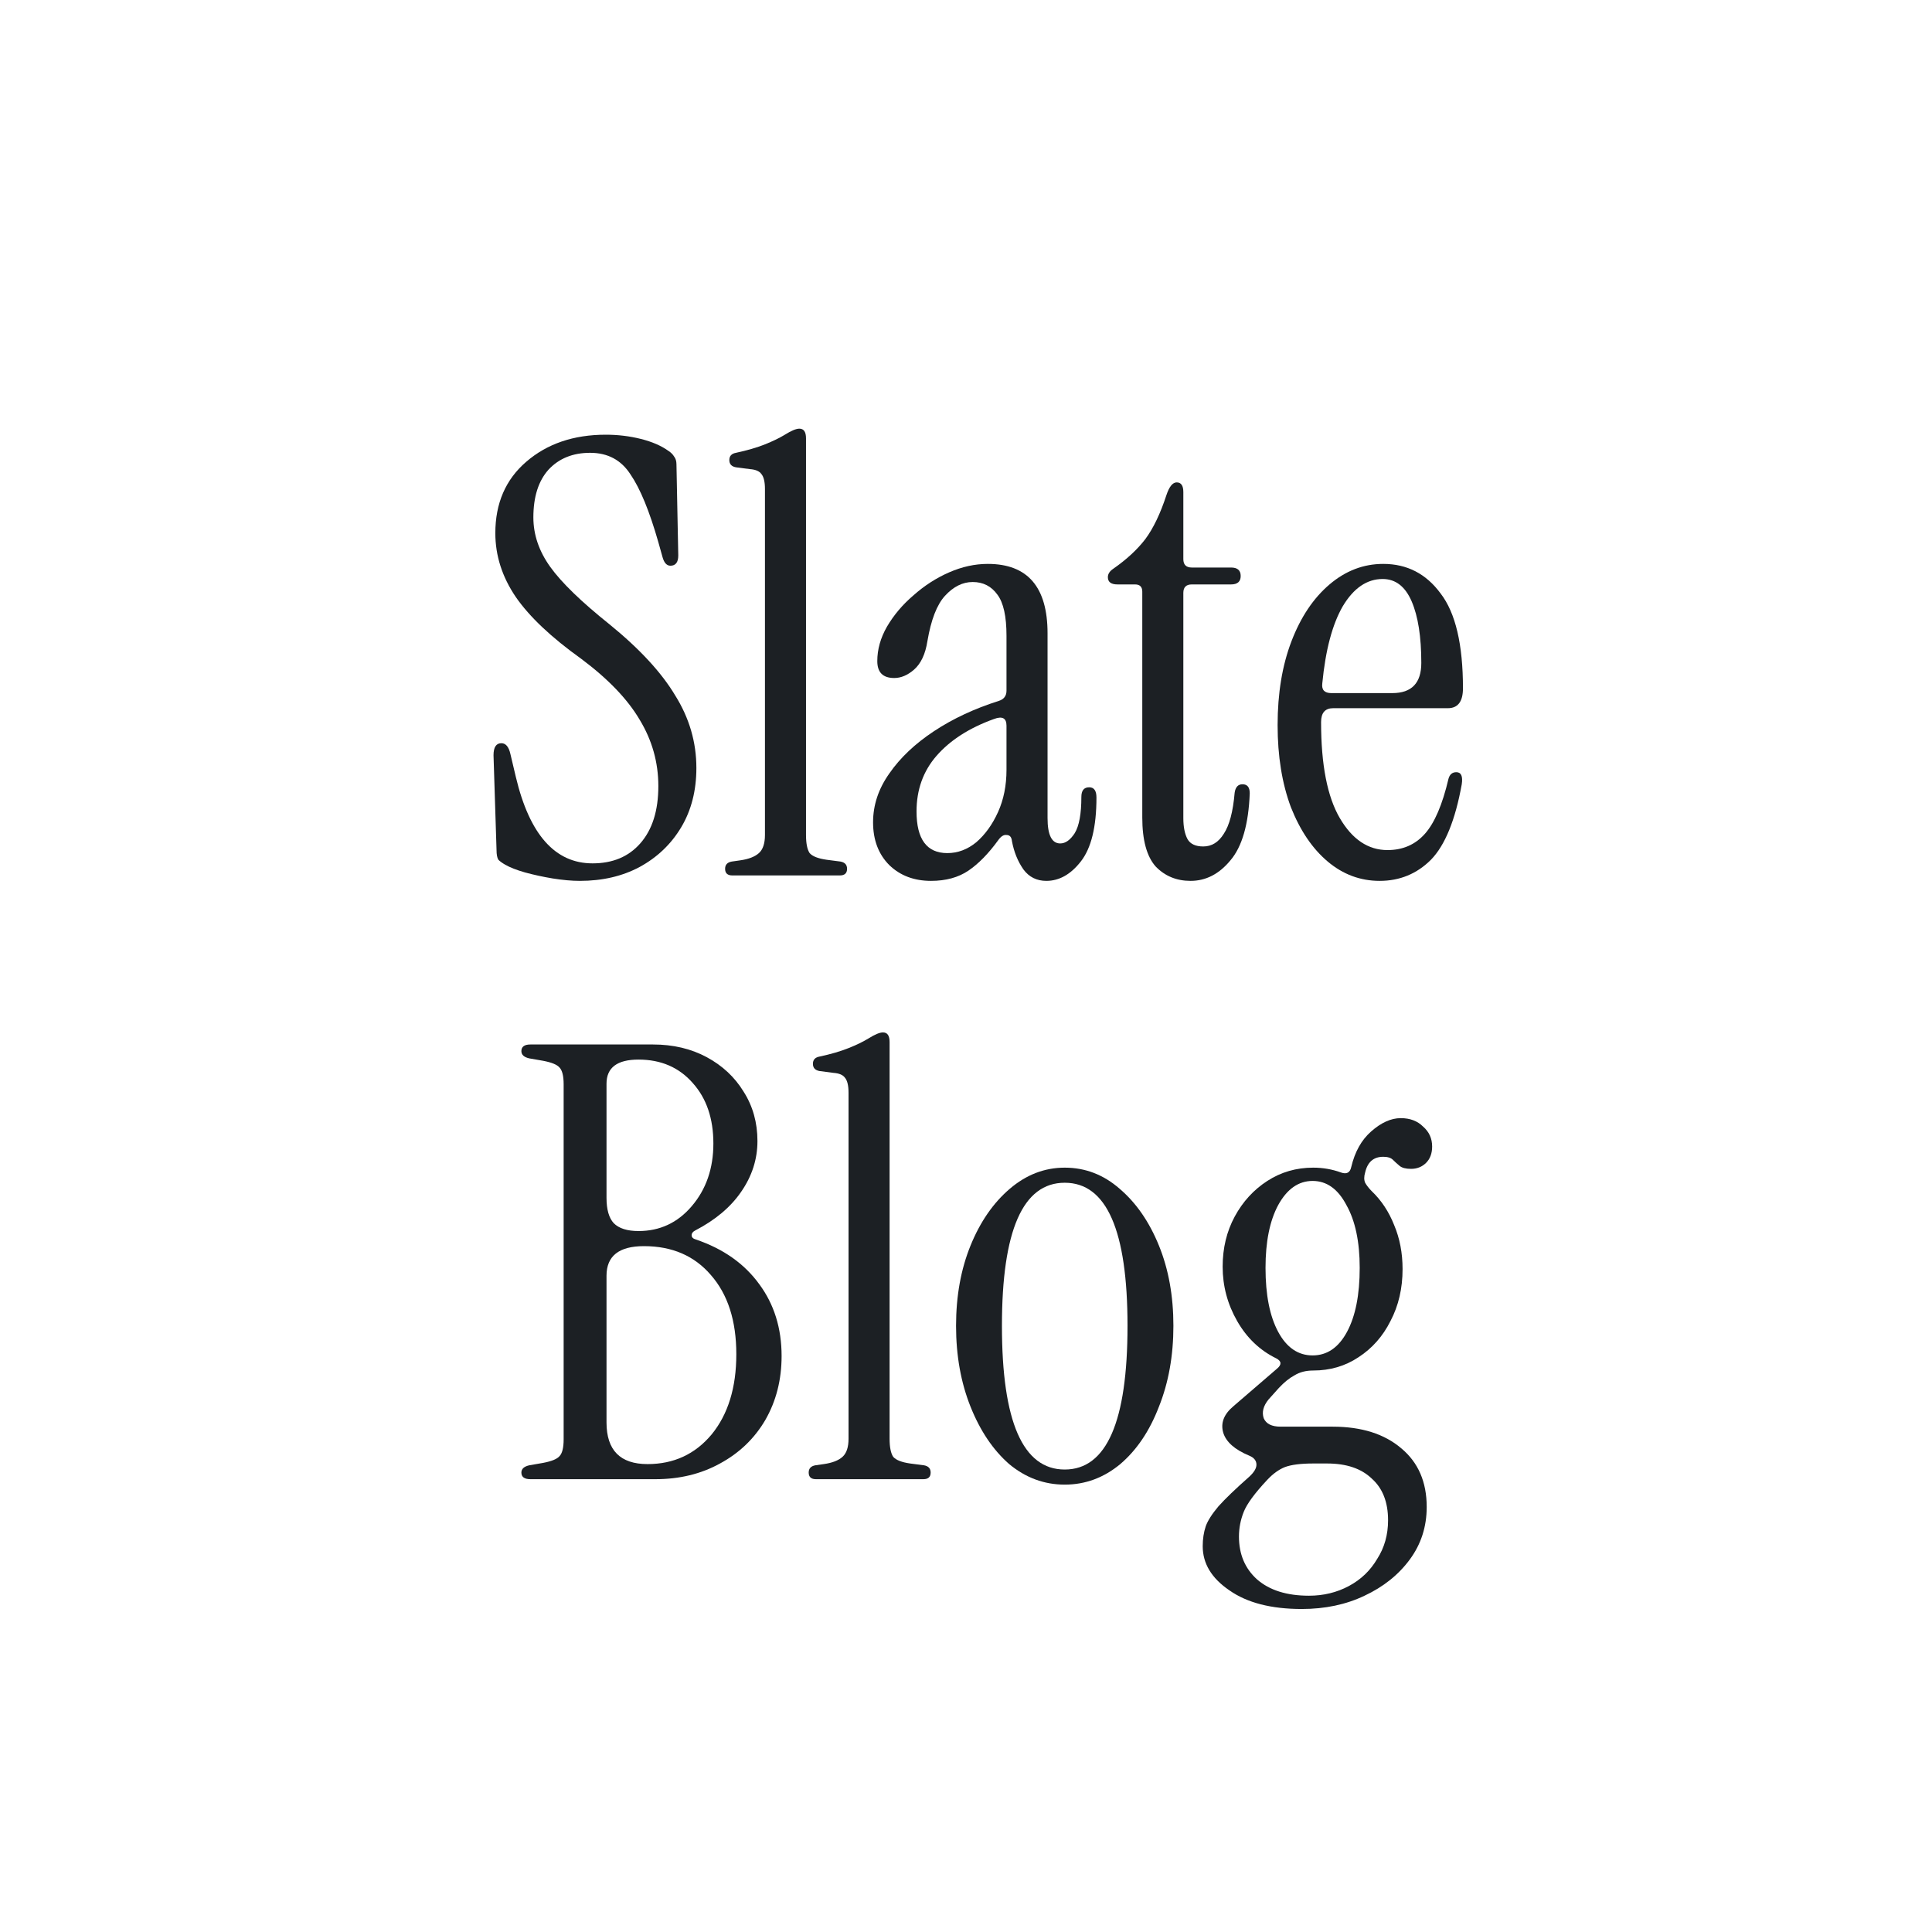
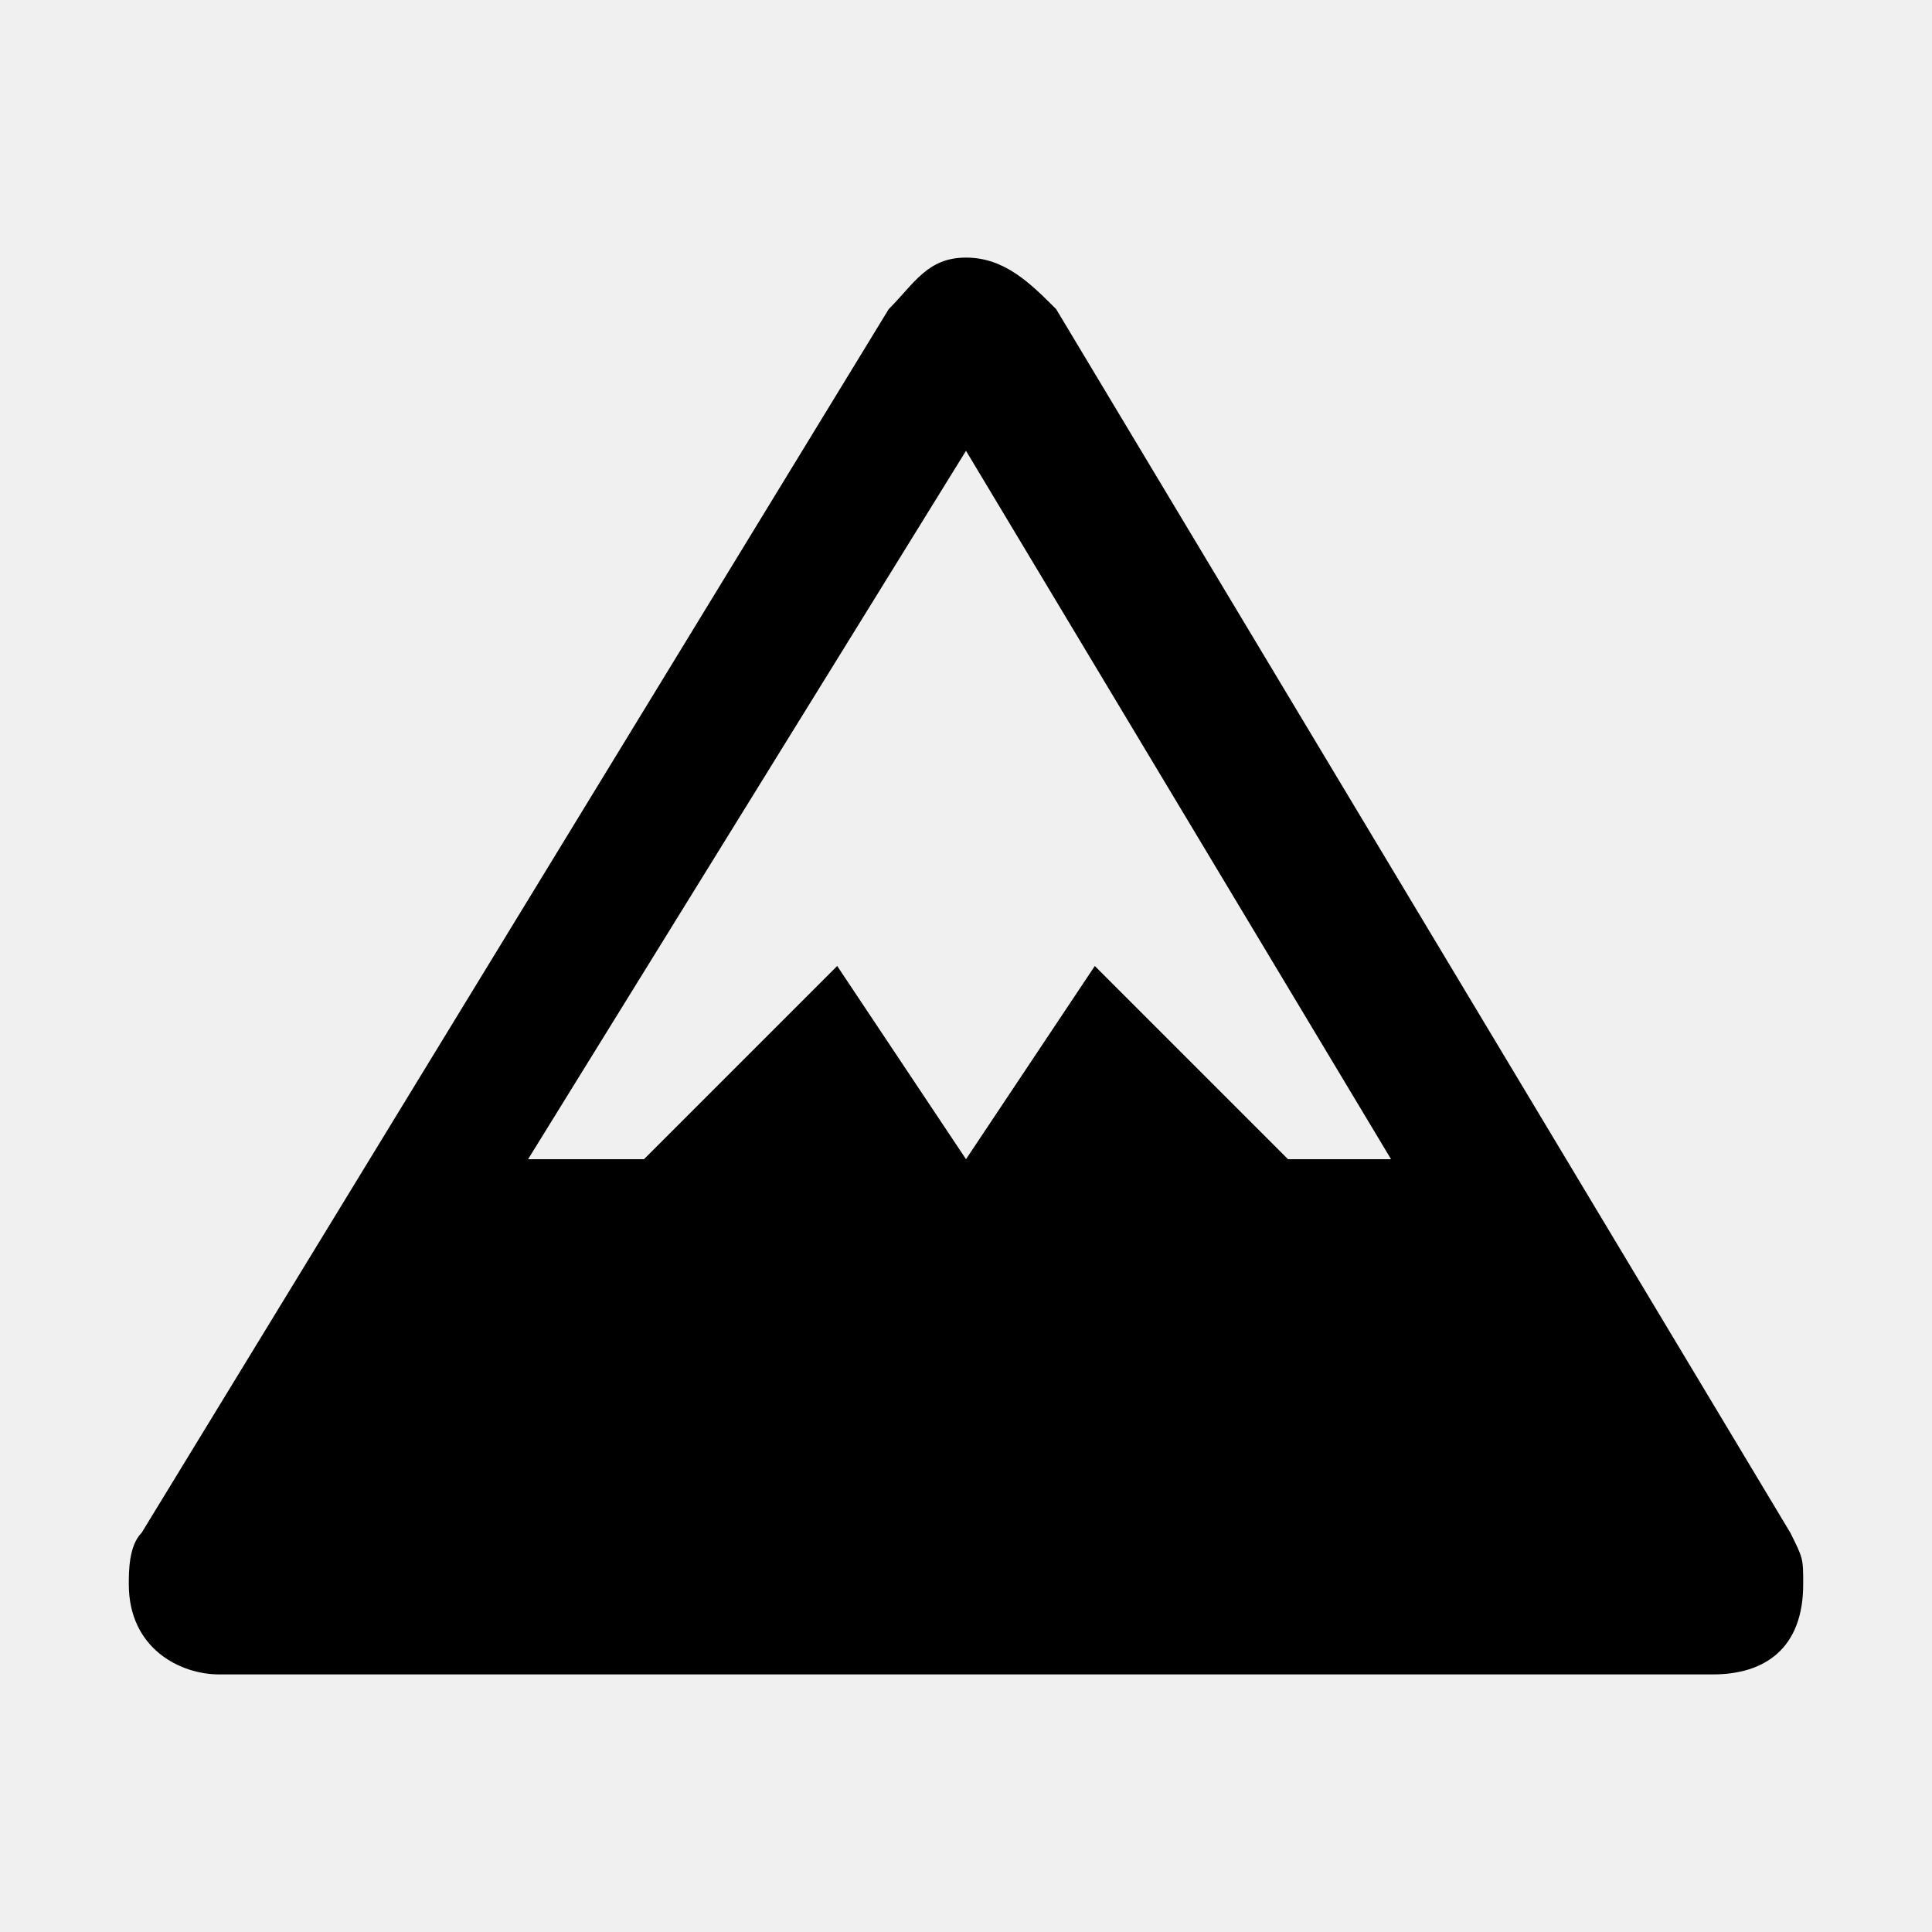
- <svg xmlns="http://www.w3.org/2000/svg" width="128" height="128" viewBox="0 0 128 128" fill="none">
-   <rect width="128" height="128" fill="white" />
-   <path d="M86.243 106.6C84.217 106.6 82.617 106.187 81.444 105.36C80.27 104.56 79.683 103.587 79.683 102.44C79.683 101.96 79.75 101.52 79.883 101.12C80.017 100.747 80.297 100.307 80.724 99.8C81.177 99.293 81.857 98.64 82.763 97.84C83.084 97.546 83.243 97.28 83.243 97.04C83.243 96.773 83.084 96.573 82.763 96.44C81.803 96.04 81.23 95.533 81.043 94.92C80.857 94.28 81.084 93.693 81.724 93.16L84.603 90.68C84.924 90.413 84.91 90.186 84.564 90C83.47 89.466 82.603 88.64 81.963 87.52C81.323 86.4 81.004 85.2 81.004 83.92C81.004 82.693 81.27 81.587 81.803 80.6C82.337 79.613 83.057 78.826 83.963 78.24C84.87 77.653 85.883 77.36 87.004 77.36C87.644 77.36 88.257 77.466 88.844 77.68C89.217 77.813 89.444 77.693 89.523 77.32C89.763 76.306 90.204 75.52 90.844 74.96C91.51 74.373 92.163 74.08 92.803 74.08C93.417 74.08 93.91 74.266 94.284 74.64C94.683 74.987 94.883 75.427 94.883 75.96C94.883 76.413 94.75 76.773 94.484 77.04C94.217 77.306 93.883 77.44 93.484 77.44C93.137 77.44 92.883 77.373 92.724 77.24C92.564 77.106 92.417 76.973 92.284 76.84C92.15 76.707 91.937 76.64 91.644 76.64C91.004 76.64 90.603 76.987 90.444 77.68C90.364 77.947 90.364 78.173 90.444 78.36C90.55 78.546 90.697 78.733 90.883 78.92C91.523 79.533 92.017 80.28 92.364 81.16C92.737 82.04 92.924 83.013 92.924 84.08C92.924 85.36 92.657 86.507 92.124 87.52C91.617 88.533 90.91 89.333 90.004 89.92C89.124 90.507 88.124 90.8 87.004 90.8C86.523 90.8 86.11 90.906 85.763 91.12C85.417 91.306 85.07 91.587 84.724 91.96L84.043 92.72C83.697 93.147 83.59 93.56 83.724 93.96C83.883 94.333 84.257 94.52 84.844 94.52H88.284C90.204 94.52 91.724 95 92.844 95.96C93.963 96.893 94.523 98.186 94.523 99.84C94.523 101.146 94.15 102.307 93.403 103.32C92.657 104.333 91.657 105.133 90.403 105.72C89.177 106.307 87.79 106.6 86.243 106.6ZM86.963 89.8C87.924 89.8 88.683 89.28 89.243 88.24C89.803 87.2 90.084 85.787 90.084 84C90.084 82.266 89.79 80.88 89.204 79.84C88.644 78.773 87.897 78.24 86.963 78.24C86.03 78.24 85.27 78.773 84.683 79.84C84.124 80.88 83.844 82.266 83.844 84C83.844 85.787 84.124 87.2 84.683 88.24C85.243 89.28 86.004 89.8 86.963 89.8ZM86.724 105.72C87.683 105.72 88.564 105.507 89.364 105.08C90.163 104.653 90.79 104.053 91.243 103.28C91.724 102.533 91.963 101.68 91.963 100.72C91.963 99.52 91.603 98.6 90.883 97.96C90.19 97.293 89.204 96.96 87.924 96.96H87.004C86.177 96.96 85.55 97.04 85.124 97.2C84.724 97.36 84.337 97.64 83.963 98.04C83.137 98.92 82.617 99.626 82.403 100.16C82.19 100.693 82.084 101.24 82.084 101.8C82.084 102.973 82.484 103.92 83.284 104.64C84.11 105.36 85.257 105.72 86.724 105.72Z" fill="#1C2024" />
-   <path d="M70.541 98.36C69.181 98.36 67.955 97.906 66.861 97C65.795 96.067 64.941 94.8 64.301 93.2C63.661 91.6 63.341 89.813 63.341 87.84C63.341 85.867 63.661 84.093 64.301 82.52C64.941 80.947 65.808 79.693 66.901 78.76C67.995 77.826 69.208 77.36 70.541 77.36C71.901 77.36 73.115 77.826 74.181 78.76C75.275 79.693 76.141 80.947 76.781 82.52C77.421 84.093 77.741 85.867 77.741 87.84C77.741 89.813 77.421 91.6 76.781 93.2C76.168 94.8 75.315 96.067 74.221 97C73.128 97.906 71.901 98.36 70.541 98.36ZM70.541 97.36C73.315 97.36 74.701 94.186 74.701 87.84C74.701 81.52 73.315 78.36 70.541 78.36C67.768 78.36 66.381 81.52 66.381 87.84C66.381 94.186 67.768 97.36 70.541 97.36Z" fill="#1C2024" />
-   <path d="M54.058 98C53.738 98 53.578 97.853 53.578 97.56C53.578 97.293 53.725 97.133 54.018 97.08L54.578 97C55.138 96.92 55.552 96.76 55.818 96.52C56.085 96.28 56.218 95.88 56.218 95.32V72.4C56.218 71.92 56.138 71.587 55.978 71.4C55.845 71.213 55.592 71.107 55.218 71.08L54.298 70.96C54.005 70.907 53.858 70.747 53.858 70.48C53.858 70.213 54.005 70.053 54.298 70C55.045 69.84 55.685 69.653 56.218 69.44C56.752 69.227 57.192 69.013 57.538 68.8C57.965 68.533 58.285 68.4 58.498 68.4C58.792 68.4 58.938 68.613 58.938 69.04V95.32C58.938 95.88 59.018 96.28 59.178 96.52C59.365 96.733 59.738 96.88 60.298 96.96L61.218 97.08C61.512 97.133 61.658 97.293 61.658 97.56C61.658 97.853 61.498 98 61.178 98H54.058Z" fill="#1C2024" />
-   <path d="M35.143 98C34.743 98 34.543 97.853 34.543 97.56C34.543 97.32 34.716 97.16 35.063 97.08L35.983 96.92C36.543 96.813 36.903 96.667 37.063 96.48C37.249 96.293 37.343 95.92 37.343 95.36V71.84C37.343 71.28 37.249 70.907 37.063 70.72C36.903 70.533 36.543 70.387 35.983 70.28L35.063 70.12C34.716 70.04 34.543 69.88 34.543 69.64C34.543 69.347 34.743 69.2 35.143 69.2H43.263C44.596 69.2 45.783 69.48 46.823 70.04C47.863 70.6 48.676 71.36 49.263 72.32C49.876 73.28 50.183 74.373 50.183 75.6C50.183 76.8 49.823 77.92 49.103 78.96C48.409 79.973 47.396 80.827 46.063 81.52C45.903 81.6 45.823 81.707 45.823 81.84C45.823 81.973 45.916 82.067 46.103 82.12C47.916 82.733 49.316 83.72 50.303 85.08C51.289 86.413 51.783 88 51.783 89.84C51.783 91.413 51.423 92.827 50.703 94.08C49.983 95.307 48.983 96.267 47.703 96.96C46.449 97.653 45.023 98 43.423 98H35.143ZM42.303 81.56C43.716 81.56 44.889 81.013 45.823 79.92C46.783 78.8 47.263 77.413 47.263 75.76C47.263 74.107 46.809 72.773 45.903 71.76C44.996 70.72 43.796 70.2 42.303 70.2C40.889 70.2 40.183 70.733 40.183 71.8V79.36C40.183 80.133 40.343 80.693 40.663 81.04C41.009 81.387 41.556 81.56 42.303 81.56ZM42.903 97C44.636 97 46.049 96.347 47.143 95.04C48.236 93.707 48.783 91.933 48.783 89.72C48.783 87.507 48.223 85.76 47.103 84.48C46.009 83.2 44.529 82.56 42.663 82.56C41.009 82.56 40.183 83.213 40.183 84.52V94.24C40.183 96.08 41.089 97 42.903 97Z" fill="#1C2024" />
-   <path d="M91.405 58.36C90.125 58.36 88.978 57.933 87.965 57.08C86.951 56.227 86.138 55.026 85.525 53.48C84.938 51.907 84.645 50.093 84.645 48.04C84.645 45.933 84.951 44.08 85.565 42.48C86.178 40.88 87.018 39.627 88.085 38.72C89.151 37.813 90.338 37.36 91.645 37.36C93.218 37.36 94.485 38.013 95.445 39.32C96.431 40.6 96.925 42.693 96.925 45.6C96.925 46.48 96.591 46.92 95.925 46.92H88.325C87.791 46.92 87.525 47.227 87.525 47.84C87.525 50.666 87.938 52.786 88.765 54.2C89.591 55.613 90.645 56.32 91.925 56.32C92.938 56.32 93.765 55.96 94.405 55.24C95.045 54.52 95.565 53.306 95.965 51.6C96.045 51.306 96.218 51.16 96.485 51.16C96.805 51.16 96.925 51.426 96.845 51.96C96.418 54.333 95.738 56 94.805 56.96C93.871 57.893 92.738 58.36 91.405 58.36ZM88.205 45.92H92.245C93.525 45.92 94.165 45.253 94.165 43.92C94.165 42.187 93.951 40.827 93.525 39.84C93.098 38.853 92.458 38.36 91.605 38.36C90.565 38.36 89.685 38.96 88.965 40.16C88.271 41.36 87.818 43.066 87.605 45.28C87.551 45.706 87.751 45.92 88.205 45.92Z" fill="#1C2024" />
-   <path d="M78.879 58.36C77.946 58.36 77.172 58.04 76.559 57.4C75.972 56.733 75.679 55.653 75.679 54.16V39.2C75.679 38.88 75.519 38.72 75.199 38.72H74.039C73.612 38.72 73.399 38.56 73.399 38.24C73.399 38.027 73.519 37.84 73.759 37.68C74.639 37.067 75.346 36.413 75.879 35.72C76.412 35 76.879 34.027 77.279 32.8C77.466 32.24 77.692 31.96 77.959 31.96C78.252 31.96 78.399 32.173 78.399 32.6V37.04C78.399 37.413 78.586 37.6 78.959 37.6H81.559C81.986 37.6 82.199 37.787 82.199 38.16C82.199 38.533 81.986 38.72 81.559 38.72H78.959C78.586 38.72 78.399 38.907 78.399 39.28V54.2C78.399 54.787 78.492 55.253 78.679 55.6C78.866 55.92 79.212 56.08 79.719 56.08C80.279 56.08 80.732 55.8 81.079 55.24C81.452 54.68 81.692 53.773 81.799 52.52C81.852 52.147 82.026 51.96 82.319 51.96C82.639 51.96 82.799 52.16 82.799 52.56C82.719 54.613 82.292 56.093 81.519 57C80.772 57.907 79.892 58.36 78.879 58.36Z" fill="#1C2024" />
-   <path d="M61.683 58.36C60.563 58.36 59.643 58.013 58.923 57.32C58.203 56.6 57.843 55.653 57.843 54.48C57.843 53.333 58.203 52.253 58.923 51.24C59.643 50.2 60.63 49.267 61.883 48.44C63.136 47.613 64.563 46.947 66.163 46.44C66.51 46.333 66.683 46.106 66.683 45.76V42.12C66.683 40.84 66.483 39.933 66.083 39.4C65.683 38.84 65.136 38.56 64.443 38.56C63.776 38.56 63.163 38.867 62.603 39.48C62.069 40.066 61.683 41.066 61.443 42.48C61.309 43.333 61.016 43.96 60.563 44.36C60.136 44.733 59.696 44.92 59.243 44.92C58.496 44.92 58.123 44.547 58.123 43.8C58.123 43.026 58.336 42.267 58.763 41.52C59.216 40.746 59.803 40.053 60.523 39.44C61.243 38.8 62.029 38.293 62.883 37.92C63.736 37.547 64.59 37.36 65.443 37.36C68.083 37.36 69.403 38.893 69.403 41.96V54.2C69.403 55.32 69.683 55.88 70.243 55.88C70.59 55.88 70.909 55.653 71.203 55.2C71.496 54.72 71.643 53.92 71.643 52.8C71.643 52.373 71.816 52.16 72.163 52.16C72.483 52.16 72.643 52.386 72.643 52.84C72.643 54.786 72.296 56.2 71.603 57.08C70.936 57.933 70.176 58.36 69.323 58.36C68.683 58.36 68.176 58.106 67.803 57.6C67.43 57.066 67.176 56.44 67.043 55.72C67.016 55.453 66.896 55.32 66.683 55.32C66.496 55.293 66.309 55.413 66.123 55.68C65.483 56.56 64.829 57.227 64.163 57.68C63.496 58.133 62.669 58.36 61.683 58.36ZM62.763 56.52C63.456 56.52 64.096 56.28 64.683 55.8C65.269 55.293 65.749 54.627 66.123 53.8C66.496 52.973 66.683 52.04 66.683 51V48.08C66.683 47.573 66.403 47.426 65.843 47.64C64.216 48.227 62.95 49.04 62.043 50.08C61.163 51.093 60.723 52.32 60.723 53.76C60.723 55.6 61.403 56.52 62.763 56.52Z" fill="#1C2024" />
-   <path d="M48.52 58C48.2 58 48.04 57.853 48.04 57.56C48.04 57.293 48.186 57.133 48.48 57.08L49.04 57C49.6 56.92 50.013 56.76 50.28 56.52C50.546 56.28 50.68 55.88 50.68 55.32V32.4C50.68 31.92 50.6 31.587 50.44 31.4C50.306 31.213 50.053 31.107 49.68 31.08L48.76 30.96C48.466 30.907 48.32 30.747 48.32 30.48C48.32 30.213 48.466 30.053 48.76 30C49.506 29.84 50.146 29.653 50.68 29.44C51.213 29.227 51.653 29.013 52 28.8C52.426 28.533 52.746 28.4 52.96 28.4C53.253 28.4 53.4 28.613 53.4 29.04V55.32C53.4 55.88 53.48 56.28 53.64 56.52C53.826 56.733 54.2 56.88 54.76 56.96L55.68 57.08C55.973 57.133 56.12 57.293 56.12 57.56C56.12 57.853 55.96 58 55.64 58H48.52Z" fill="#1C2024" />
-   <path d="M38.417 58.36C37.883 58.36 37.283 58.306 36.617 58.2C35.977 58.093 35.363 57.96 34.777 57.8C34.217 57.64 33.777 57.467 33.457 57.28C33.27 57.173 33.123 57.066 33.017 56.96C32.937 56.827 32.897 56.613 32.897 56.32L32.697 50.04C32.697 49.507 32.87 49.24 33.217 49.24C33.51 49.24 33.71 49.48 33.817 49.96L34.177 51.48C35.083 55.293 36.777 57.2 39.257 57.2C40.59 57.2 41.643 56.76 42.417 55.88C43.217 54.973 43.617 53.706 43.617 52.08C43.617 50.507 43.203 49.04 42.377 47.68C41.577 46.32 40.283 44.973 38.497 43.64C36.523 42.227 35.083 40.867 34.177 39.56C33.27 38.227 32.817 36.813 32.817 35.32C32.817 33.346 33.497 31.773 34.857 30.6C36.243 29.4 38.003 28.8 40.137 28.8C40.937 28.8 41.71 28.893 42.457 29.08C43.203 29.267 43.817 29.533 44.297 29.88C44.457 29.986 44.577 30.107 44.657 30.24C44.763 30.373 44.817 30.547 44.817 30.76L44.937 36.8C44.937 37.253 44.763 37.48 44.417 37.48C44.177 37.48 44.003 37.293 43.897 36.92L43.617 35.92C43.03 33.867 42.417 32.373 41.777 31.44C41.163 30.48 40.27 30 39.097 30C37.95 30 37.03 30.373 36.337 31.12C35.67 31.866 35.337 32.92 35.337 34.28C35.337 35.426 35.71 36.52 36.457 37.56C37.203 38.6 38.51 39.867 40.377 41.36C42.377 42.986 43.83 44.56 44.737 46.08C45.67 47.573 46.137 49.173 46.137 50.88C46.137 52.373 45.803 53.68 45.137 54.8C44.47 55.92 43.55 56.8 42.377 57.44C41.23 58.053 39.91 58.36 38.417 58.36Z" fill="#1C2024" />
+ <svg xmlns="http://www.w3.org/2000/svg" width="800px" height="800px" viewBox="0 0 15 15" version="1.1" id="mountain">
+   <path id="path5571" d="M7.5,2C7.2,2,7.1,2.2,6.9,2.4  l-5.8,9.5C1,12,1,12.2,1,12.3C1,12.8,1.4,13,1.7,13h11.6c0.4,0,0.7-0.2,0.7-0.7c0-0.2,0-0.2-0.1-0.4L8.2,2.4C8,2.2,7.8,2,7.5,2z   M7.5,3.5L10.8,9H10L8.5,7.5L7.5,9l-1-1.5L5,9H4.1L7.5,3.5z" />
</svg>
